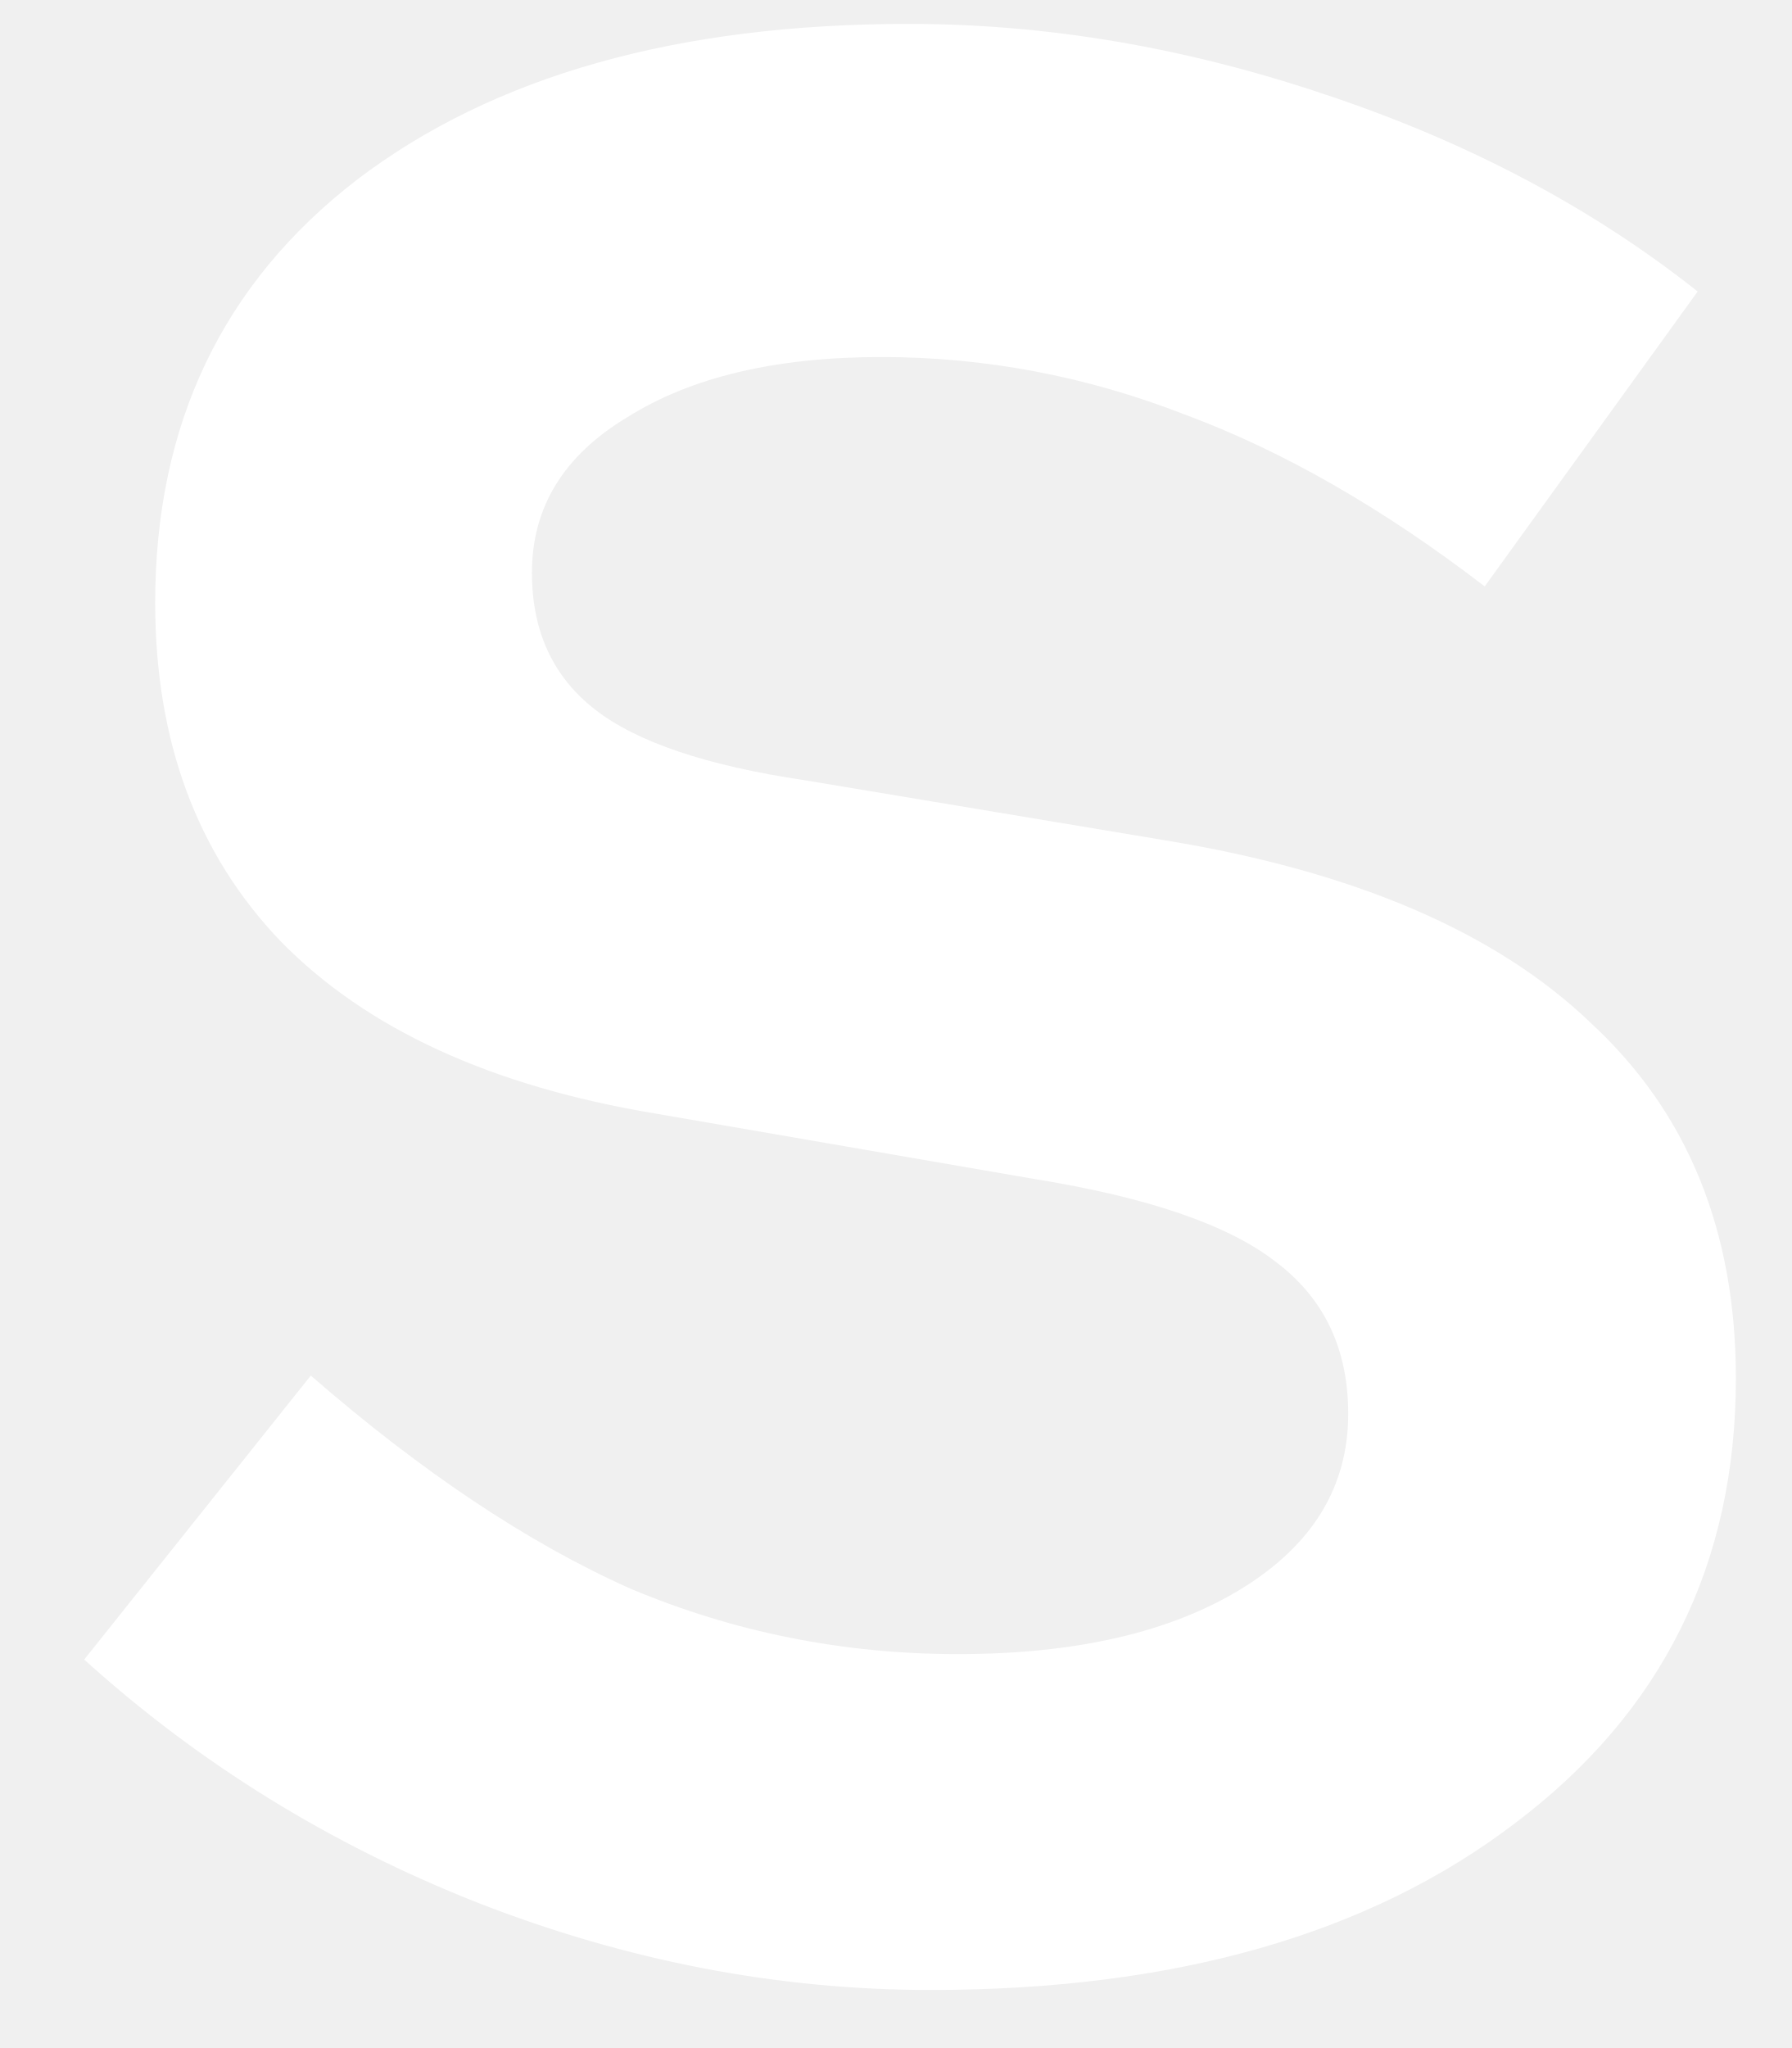
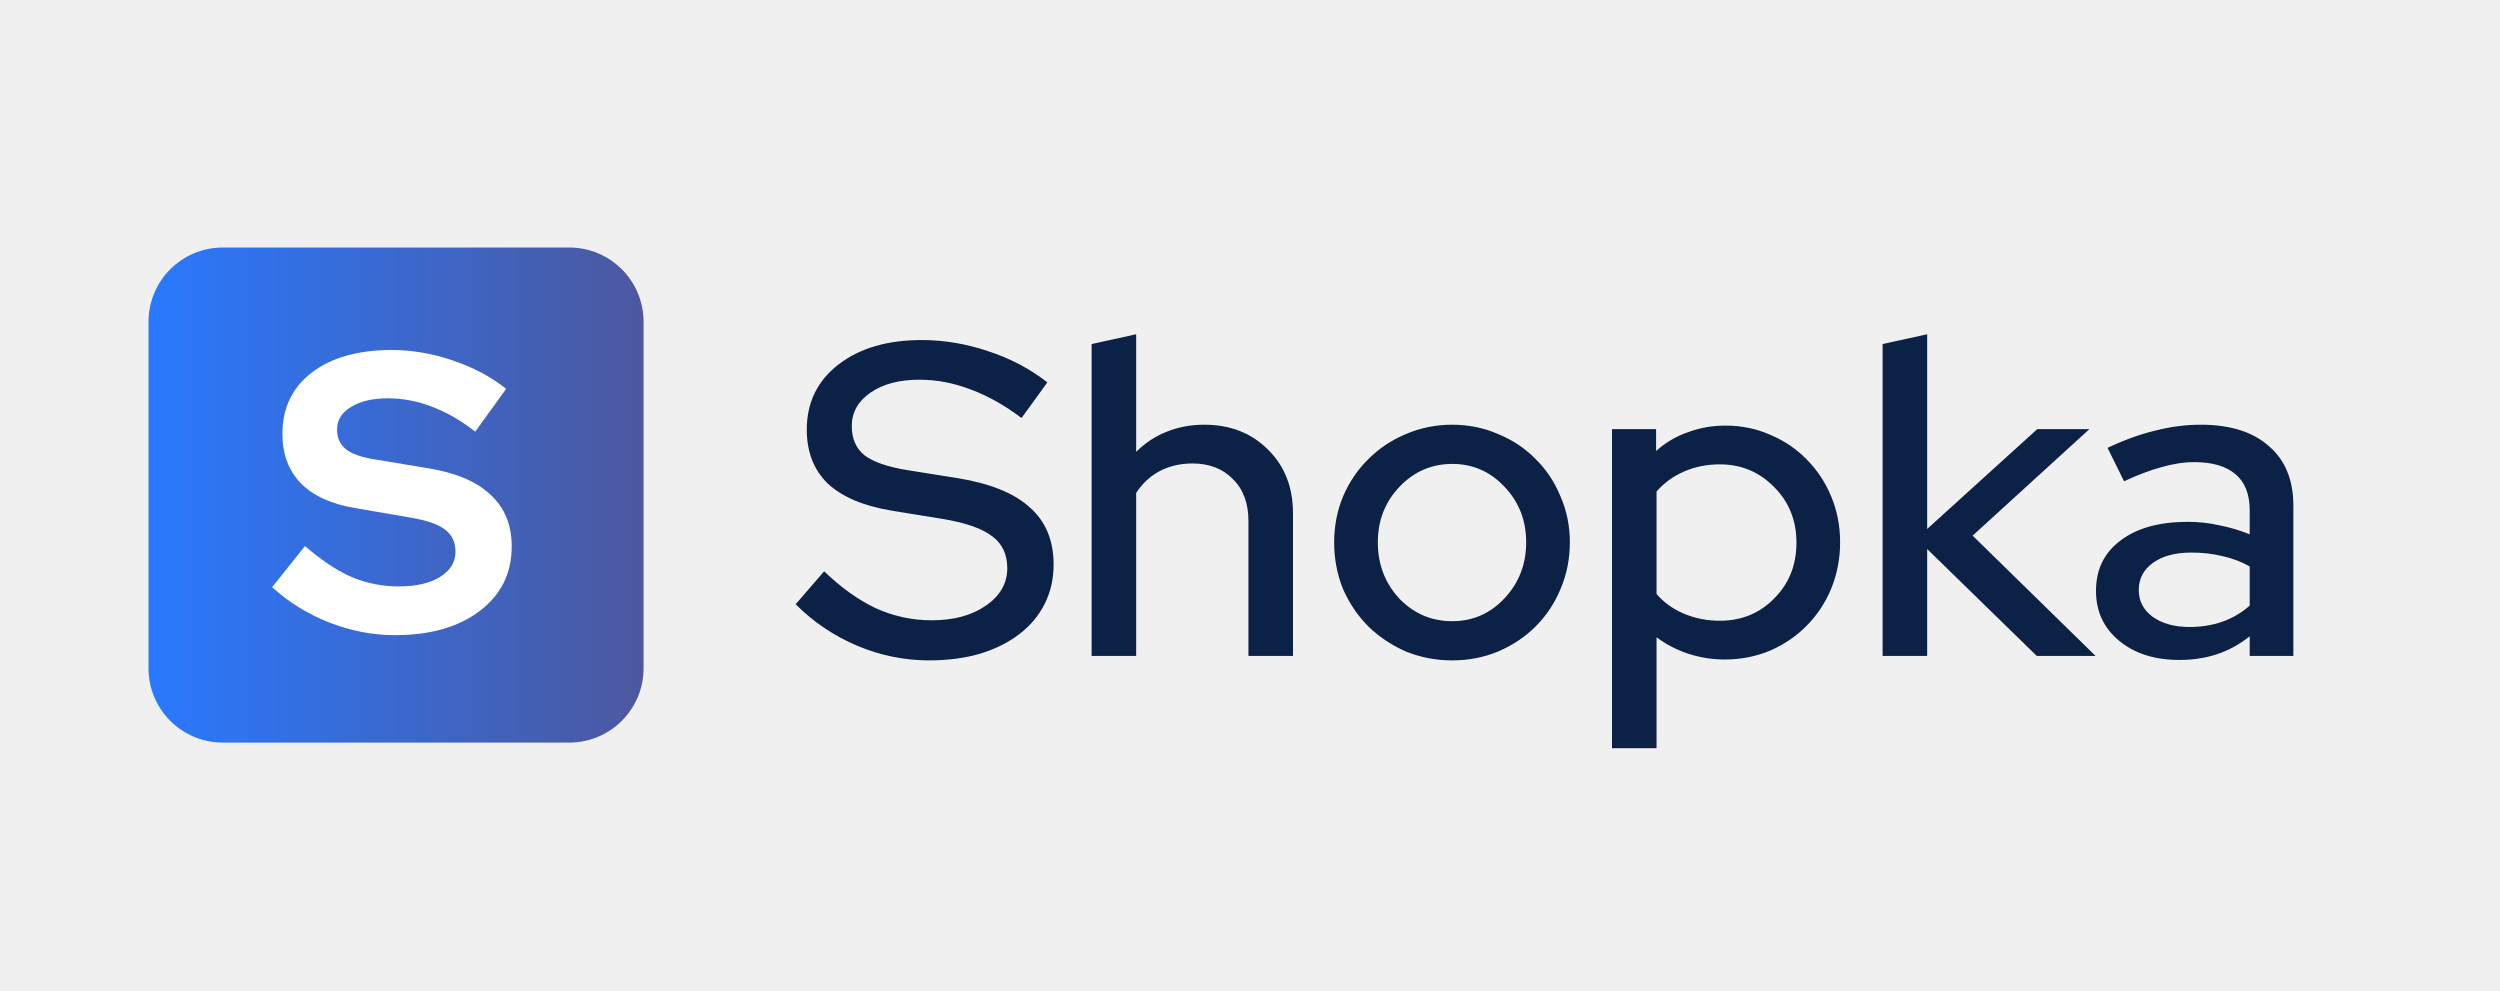
- <svg xmlns="http://www.w3.org/2000/svg" width="21" height="24" viewBox="0 0 21 24" fill="none">
-   <path d="M0.987 19.448L3.643 16.12C4.944 17.251 6.192 18.083 7.387 18.616C8.603 19.128 9.883 19.384 11.227 19.384C12.613 19.384 13.723 19.128 14.555 18.616C15.387 18.104 15.803 17.421 15.803 16.568C15.803 15.8 15.515 15.203 14.939 14.776C14.384 14.349 13.445 14.029 12.123 13.816L7.675 13.048C5.755 12.728 4.293 12.056 3.291 11.032C2.309 10.008 1.819 8.685 1.819 7.064C1.819 4.973 2.608 3.32 4.187 2.104C5.787 0.888 7.941 0.28 10.651 0.28C12.272 0.28 13.904 0.557 15.547 1.112C17.211 1.667 18.661 2.435 19.899 3.416L17.403 6.872C16.208 5.955 15.035 5.283 13.883 4.856C12.731 4.408 11.547 4.184 10.331 4.184C9.093 4.184 8.101 4.419 7.355 4.888C6.608 5.336 6.235 5.944 6.235 6.712C6.235 7.395 6.48 7.928 6.971 8.312C7.461 8.696 8.283 8.973 9.435 9.144L13.659 9.848C15.877 10.211 17.541 10.925 18.651 11.992C19.781 13.037 20.347 14.424 20.347 16.152C20.347 18.328 19.483 20.067 17.755 21.368C16.048 22.669 13.765 23.32 10.907 23.32C9.115 23.32 7.344 22.979 5.595 22.296C3.867 21.613 2.331 20.664 0.987 19.448Z" fill="white" />
+ <svg xmlns="http://www.w3.org/2000/svg" width="202" height="80" viewBox="0 0 202 80" fill="none">
+   <rect x="12" y="20" width="40" height="40" rx="6" fill="url(#paint0_linear)" />
+   <path d="M64.288 48.824L66.592 46.16C67.96 47.48 69.352 48.476 70.768 49.148C72.208 49.796 73.708 50.12 75.268 50.12C77.068 50.12 78.532 49.724 79.66 48.932C80.812 48.14 81.388 47.132 81.388 45.908C81.388 44.804 80.992 43.952 80.2 43.352C79.408 42.728 78.1 42.26 76.276 41.948L72.064 41.264C69.76 40.88 68.032 40.148 66.88 39.068C65.752 37.964 65.188 36.512 65.188 34.712C65.188 32.528 66.04 30.776 67.744 29.456C69.448 28.136 71.692 27.476 74.476 27.476C76.276 27.476 78.064 27.776 79.84 28.376C81.616 28.952 83.212 29.792 84.628 30.896L82.54 33.776C81.172 32.744 79.804 31.976 78.436 31.472C77.068 30.944 75.688 30.68 74.296 30.68C72.664 30.68 71.344 31.028 70.336 31.724C69.328 32.42 68.824 33.32 68.824 34.424C68.824 35.456 69.172 36.248 69.868 36.8C70.564 37.328 71.716 37.724 73.324 37.988L77.392 38.636C80.032 39.068 81.976 39.86 83.224 41.012C84.496 42.14 85.132 43.676 85.132 45.62C85.132 46.772 84.892 47.828 84.412 48.788C83.932 49.748 83.248 50.564 82.36 51.236C81.496 51.908 80.44 52.436 79.192 52.82C77.944 53.18 76.576 53.36 75.088 53.36C73.072 53.36 71.128 52.964 69.256 52.172C67.384 51.38 65.728 50.264 64.288 48.824ZM88.202 53V27.8L91.802 27.008V36.512C92.522 35.792 93.338 35.252 94.25 34.892C95.186 34.508 96.206 34.316 97.31 34.316C99.398 34.316 101.114 34.988 102.458 36.332C103.802 37.652 104.474 39.368 104.474 41.48V53H100.874V42.092C100.874 40.652 100.454 39.524 99.614 38.708C98.798 37.868 97.706 37.448 96.338 37.448C95.378 37.448 94.502 37.652 93.71 38.06C92.942 38.468 92.306 39.056 91.802 39.824V53H88.202ZM107.8 43.82C107.8 42.5 108.04 41.264 108.52 40.112C109.024 38.936 109.708 37.928 110.572 37.088C111.436 36.224 112.444 35.552 113.596 35.072C114.772 34.568 116.02 34.316 117.34 34.316C118.66 34.316 119.896 34.568 121.048 35.072C122.224 35.552 123.232 36.224 124.072 37.088C124.936 37.928 125.608 38.936 126.088 40.112C126.592 41.264 126.844 42.5 126.844 43.82C126.844 45.164 126.592 46.424 126.088 47.6C125.608 48.752 124.936 49.76 124.072 50.624C123.232 51.464 122.224 52.136 121.048 52.64C119.896 53.12 118.66 53.36 117.34 53.36C116.02 53.36 114.772 53.12 113.596 52.64C112.444 52.136 111.436 51.464 110.572 50.624C109.708 49.76 109.024 48.752 108.52 47.6C108.04 46.424 107.8 45.164 107.8 43.82ZM117.34 50.192C118.996 50.192 120.4 49.58 121.552 48.356C122.728 47.108 123.316 45.596 123.316 43.82C123.316 42.044 122.728 40.544 121.552 39.32C120.4 38.096 118.996 37.484 117.34 37.484C115.684 37.484 114.268 38.096 113.092 39.32C111.916 40.544 111.328 42.044 111.328 43.82C111.328 45.596 111.904 47.108 113.056 48.356C114.232 49.58 115.66 50.192 117.34 50.192ZM130.249 60.452V34.676H133.813V36.44C134.557 35.768 135.409 35.264 136.369 34.928C137.329 34.568 138.349 34.388 139.429 34.388C140.725 34.388 141.937 34.64 143.065 35.144C144.193 35.624 145.165 36.284 145.981 37.124C146.821 37.964 147.481 38.96 147.961 40.112C148.441 41.264 148.681 42.5 148.681 43.82C148.681 45.14 148.441 46.388 147.961 47.564C147.481 48.716 146.821 49.712 145.981 50.552C145.165 51.392 144.181 52.064 143.029 52.568C141.877 53.048 140.653 53.288 139.357 53.288C138.349 53.288 137.365 53.132 136.405 52.82C135.469 52.508 134.617 52.064 133.849 51.488V60.452H130.249ZM138.961 37.52C137.929 37.52 136.969 37.712 136.081 38.096C135.193 38.48 134.449 39.02 133.849 39.716V47.996C134.425 48.668 135.157 49.196 136.045 49.58C136.957 49.964 137.929 50.156 138.961 50.156C140.713 50.156 142.177 49.556 143.353 48.356C144.553 47.156 145.153 45.656 145.153 43.856C145.153 42.056 144.553 40.556 143.353 39.356C142.153 38.132 140.689 37.52 138.961 37.52ZM152.116 53V27.8L155.716 27.008V42.74L164.608 34.676H168.82L159.388 43.28L169.324 53H164.572L155.716 44.36V53H152.116ZM176.088 53.324C174.096 53.324 172.476 52.808 171.228 51.776C169.98 50.744 169.356 49.4 169.356 47.744C169.356 46.016 170.016 44.66 171.336 43.676C172.656 42.668 174.468 42.164 176.772 42.164C177.66 42.164 178.524 42.26 179.364 42.452C180.204 42.62 181.008 42.86 181.776 43.172V41.228C181.776 39.932 181.392 38.96 180.624 38.312C179.856 37.664 178.752 37.34 177.312 37.34C176.472 37.34 175.596 37.472 174.684 37.736C173.772 37.976 172.752 38.36 171.624 38.888L170.292 36.188C171.66 35.54 172.956 35.072 174.18 34.784C175.404 34.472 176.616 34.316 177.816 34.316C180.192 34.316 182.028 34.892 183.324 36.044C184.644 37.172 185.304 38.78 185.304 40.868V53H181.776V51.416C180.96 52.064 180.084 52.544 179.148 52.856C178.212 53.168 177.192 53.324 176.088 53.324ZM172.812 47.672C172.812 48.56 173.184 49.28 173.928 49.832C174.696 50.384 175.692 50.66 176.916 50.66C177.876 50.66 178.764 50.516 179.58 50.228C180.396 49.94 181.128 49.508 181.776 48.932V45.764C181.08 45.38 180.348 45.104 179.58 44.936C178.812 44.744 177.972 44.648 177.06 44.648C175.764 44.648 174.732 44.924 173.964 45.476C173.196 46.028 172.812 46.76 172.812 47.672Z" fill="#0C2146" />
+   <path d="M21.987 47.448L24.643 44.12C25.944 45.251 27.192 46.083 28.387 46.616C29.603 47.128 30.883 47.384 32.227 47.384C33.613 47.384 34.723 47.128 35.555 46.616C36.387 46.104 36.803 45.421 36.803 44.568C36.803 43.8 36.515 43.203 35.939 42.776C35.384 42.349 34.445 42.029 33.123 41.816L28.675 41.048C26.755 40.728 25.293 40.056 24.291 39.032C23.309 38.008 22.819 36.685 22.819 35.064C22.819 32.973 23.608 31.32 25.187 30.104C26.787 28.888 28.941 28.28 31.651 28.28C33.272 28.28 34.904 28.557 36.547 29.112C38.211 29.667 39.661 30.435 40.899 31.416L38.403 34.872C37.208 33.955 36.035 33.283 34.883 32.856C33.731 32.408 32.547 32.184 31.331 32.184C30.093 32.184 29.101 32.419 28.355 32.888C27.608 33.336 27.235 33.944 27.235 34.712C27.235 35.395 27.48 35.928 27.971 36.312C28.461 36.696 29.283 36.973 30.435 37.144L34.659 37.848C36.877 38.211 38.541 38.925 39.651 39.992C40.781 41.037 41.347 42.424 41.347 44.152C41.347 46.328 40.483 48.067 38.755 49.368C37.048 50.669 34.765 51.32 31.907 51.32C30.115 51.32 28.344 50.979 26.595 50.296C24.867 49.613 23.331 48.664 21.987 47.448Z" fill="white" />
+   <defs>
+     <linearGradient id="paint0_linear" x1="12" y1="40" x2="52" y2="40" gradientUnits="userSpaceOnUse">
+       <stop stop-color="#2979FF" />
+       <stop offset="1" stop-color="#4C589E" />
+     </linearGradient>
+   </defs>
</svg>
